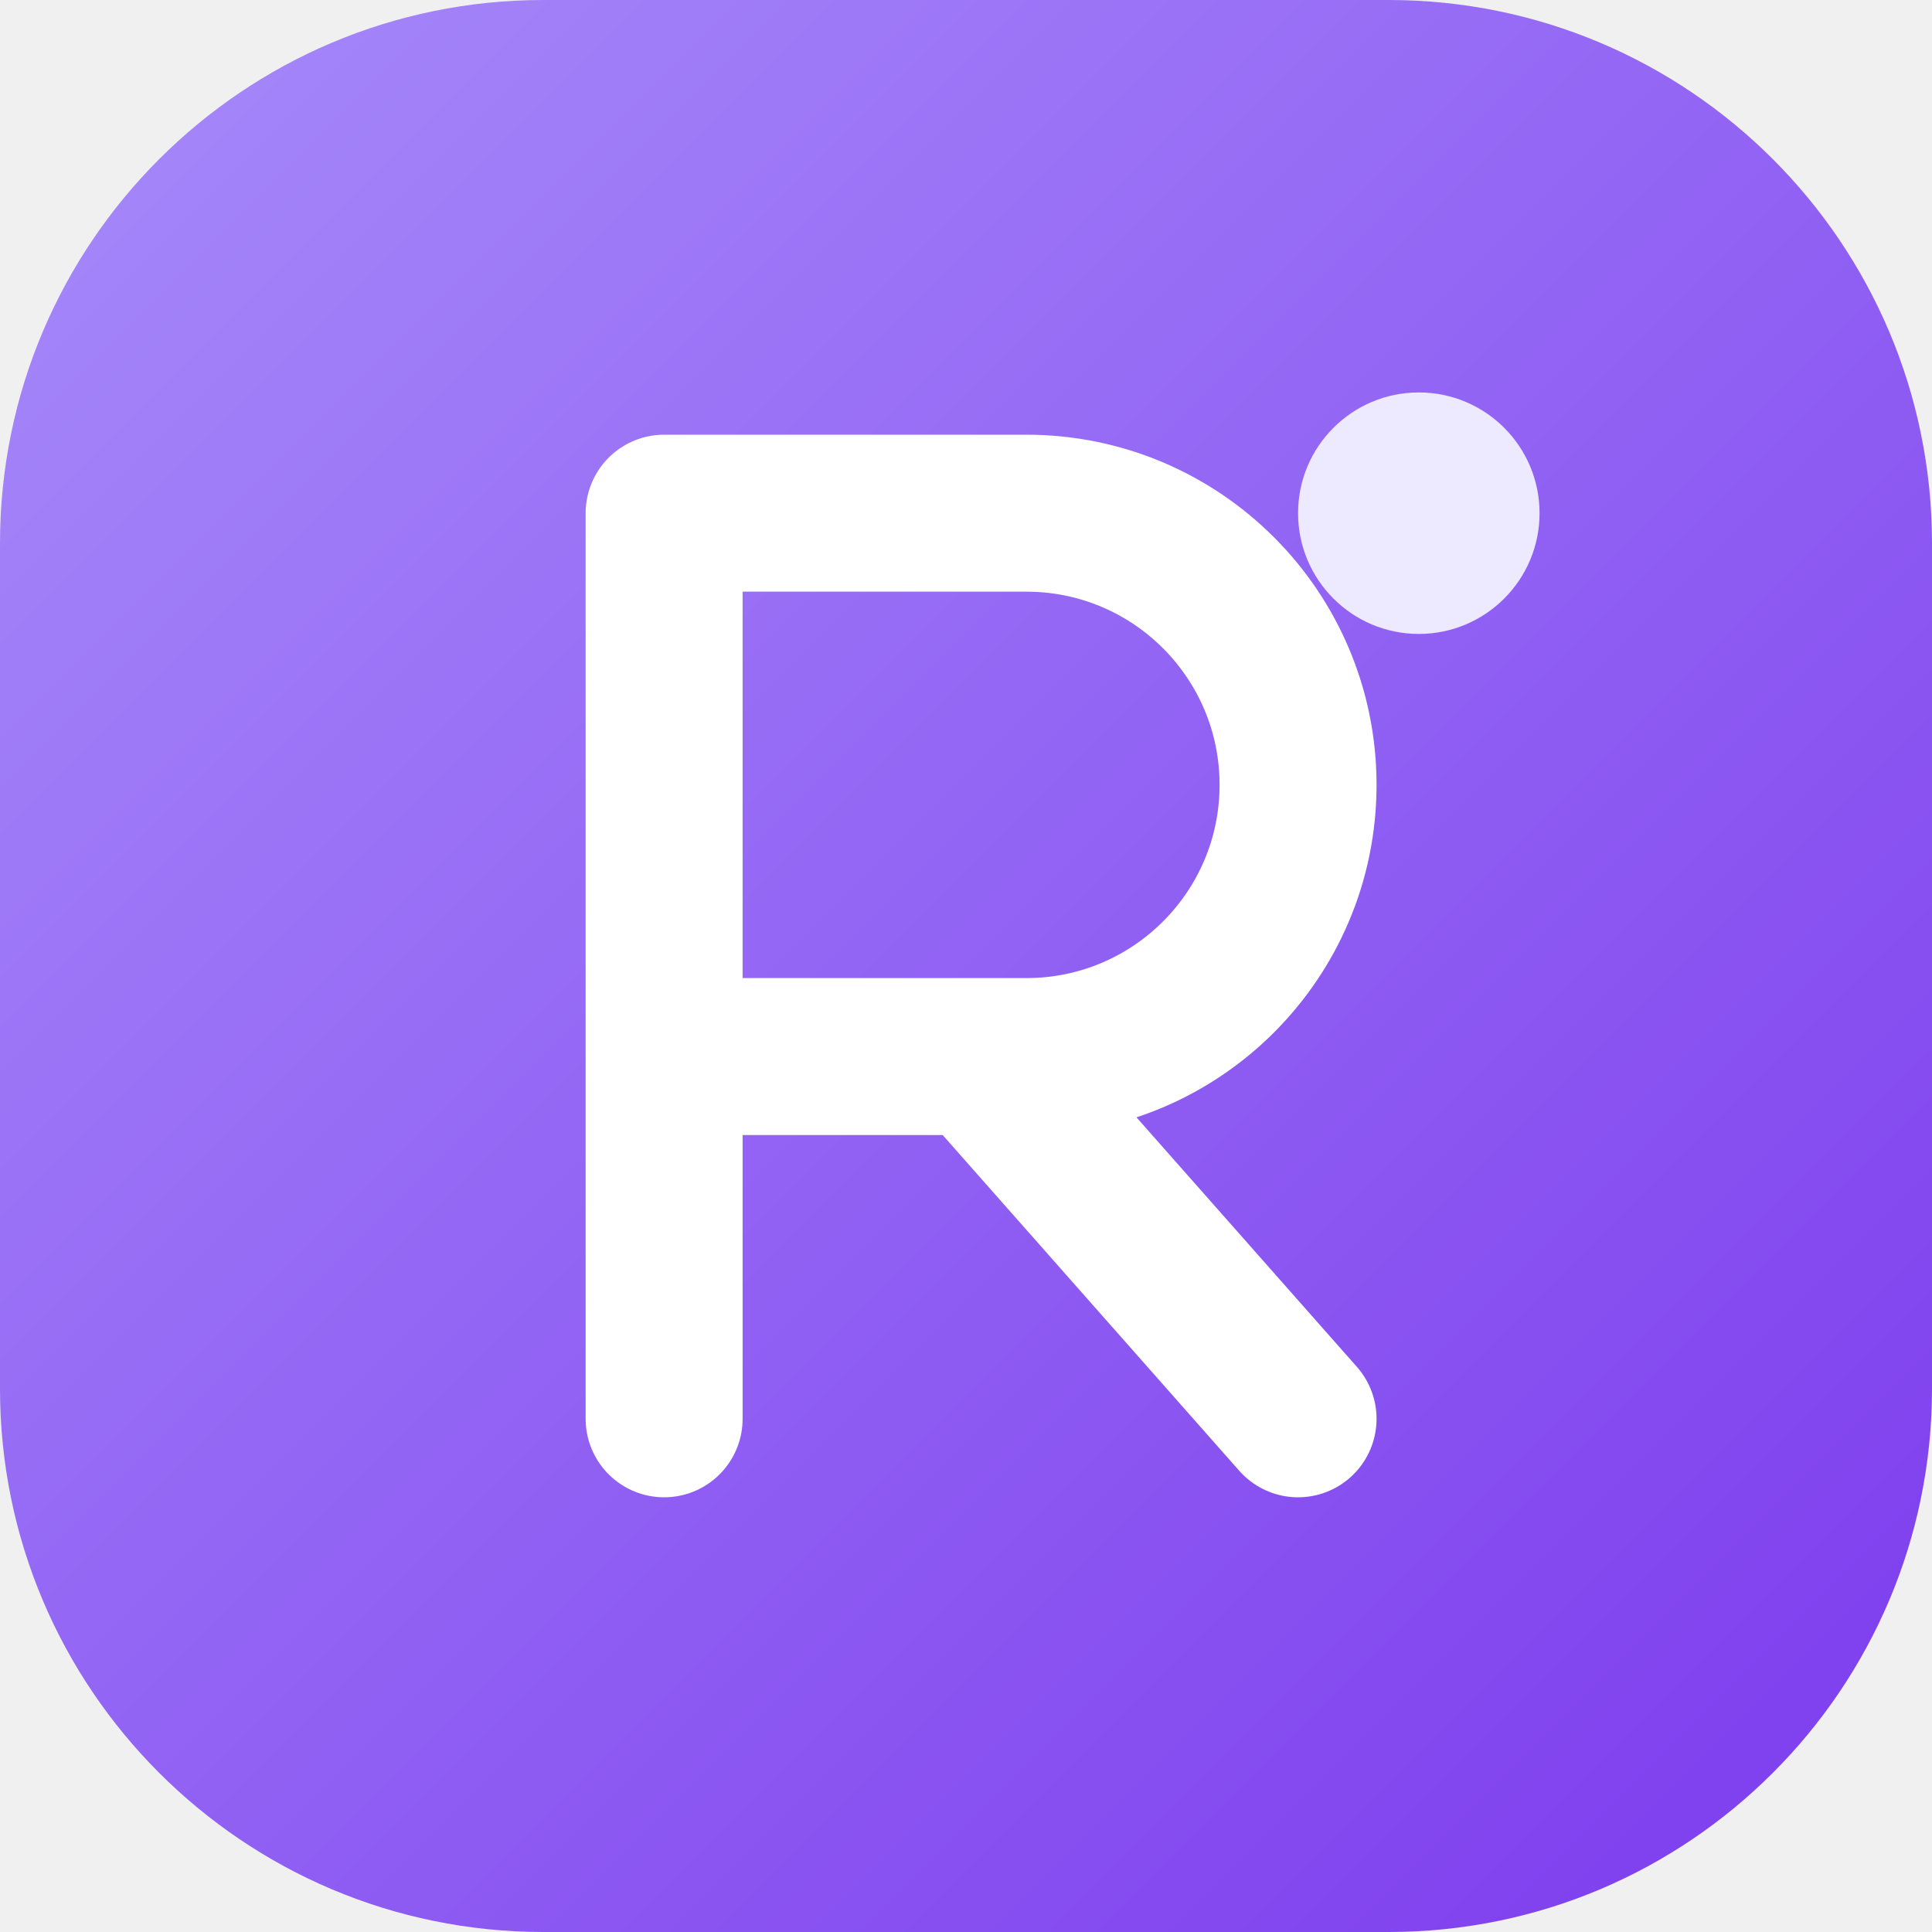
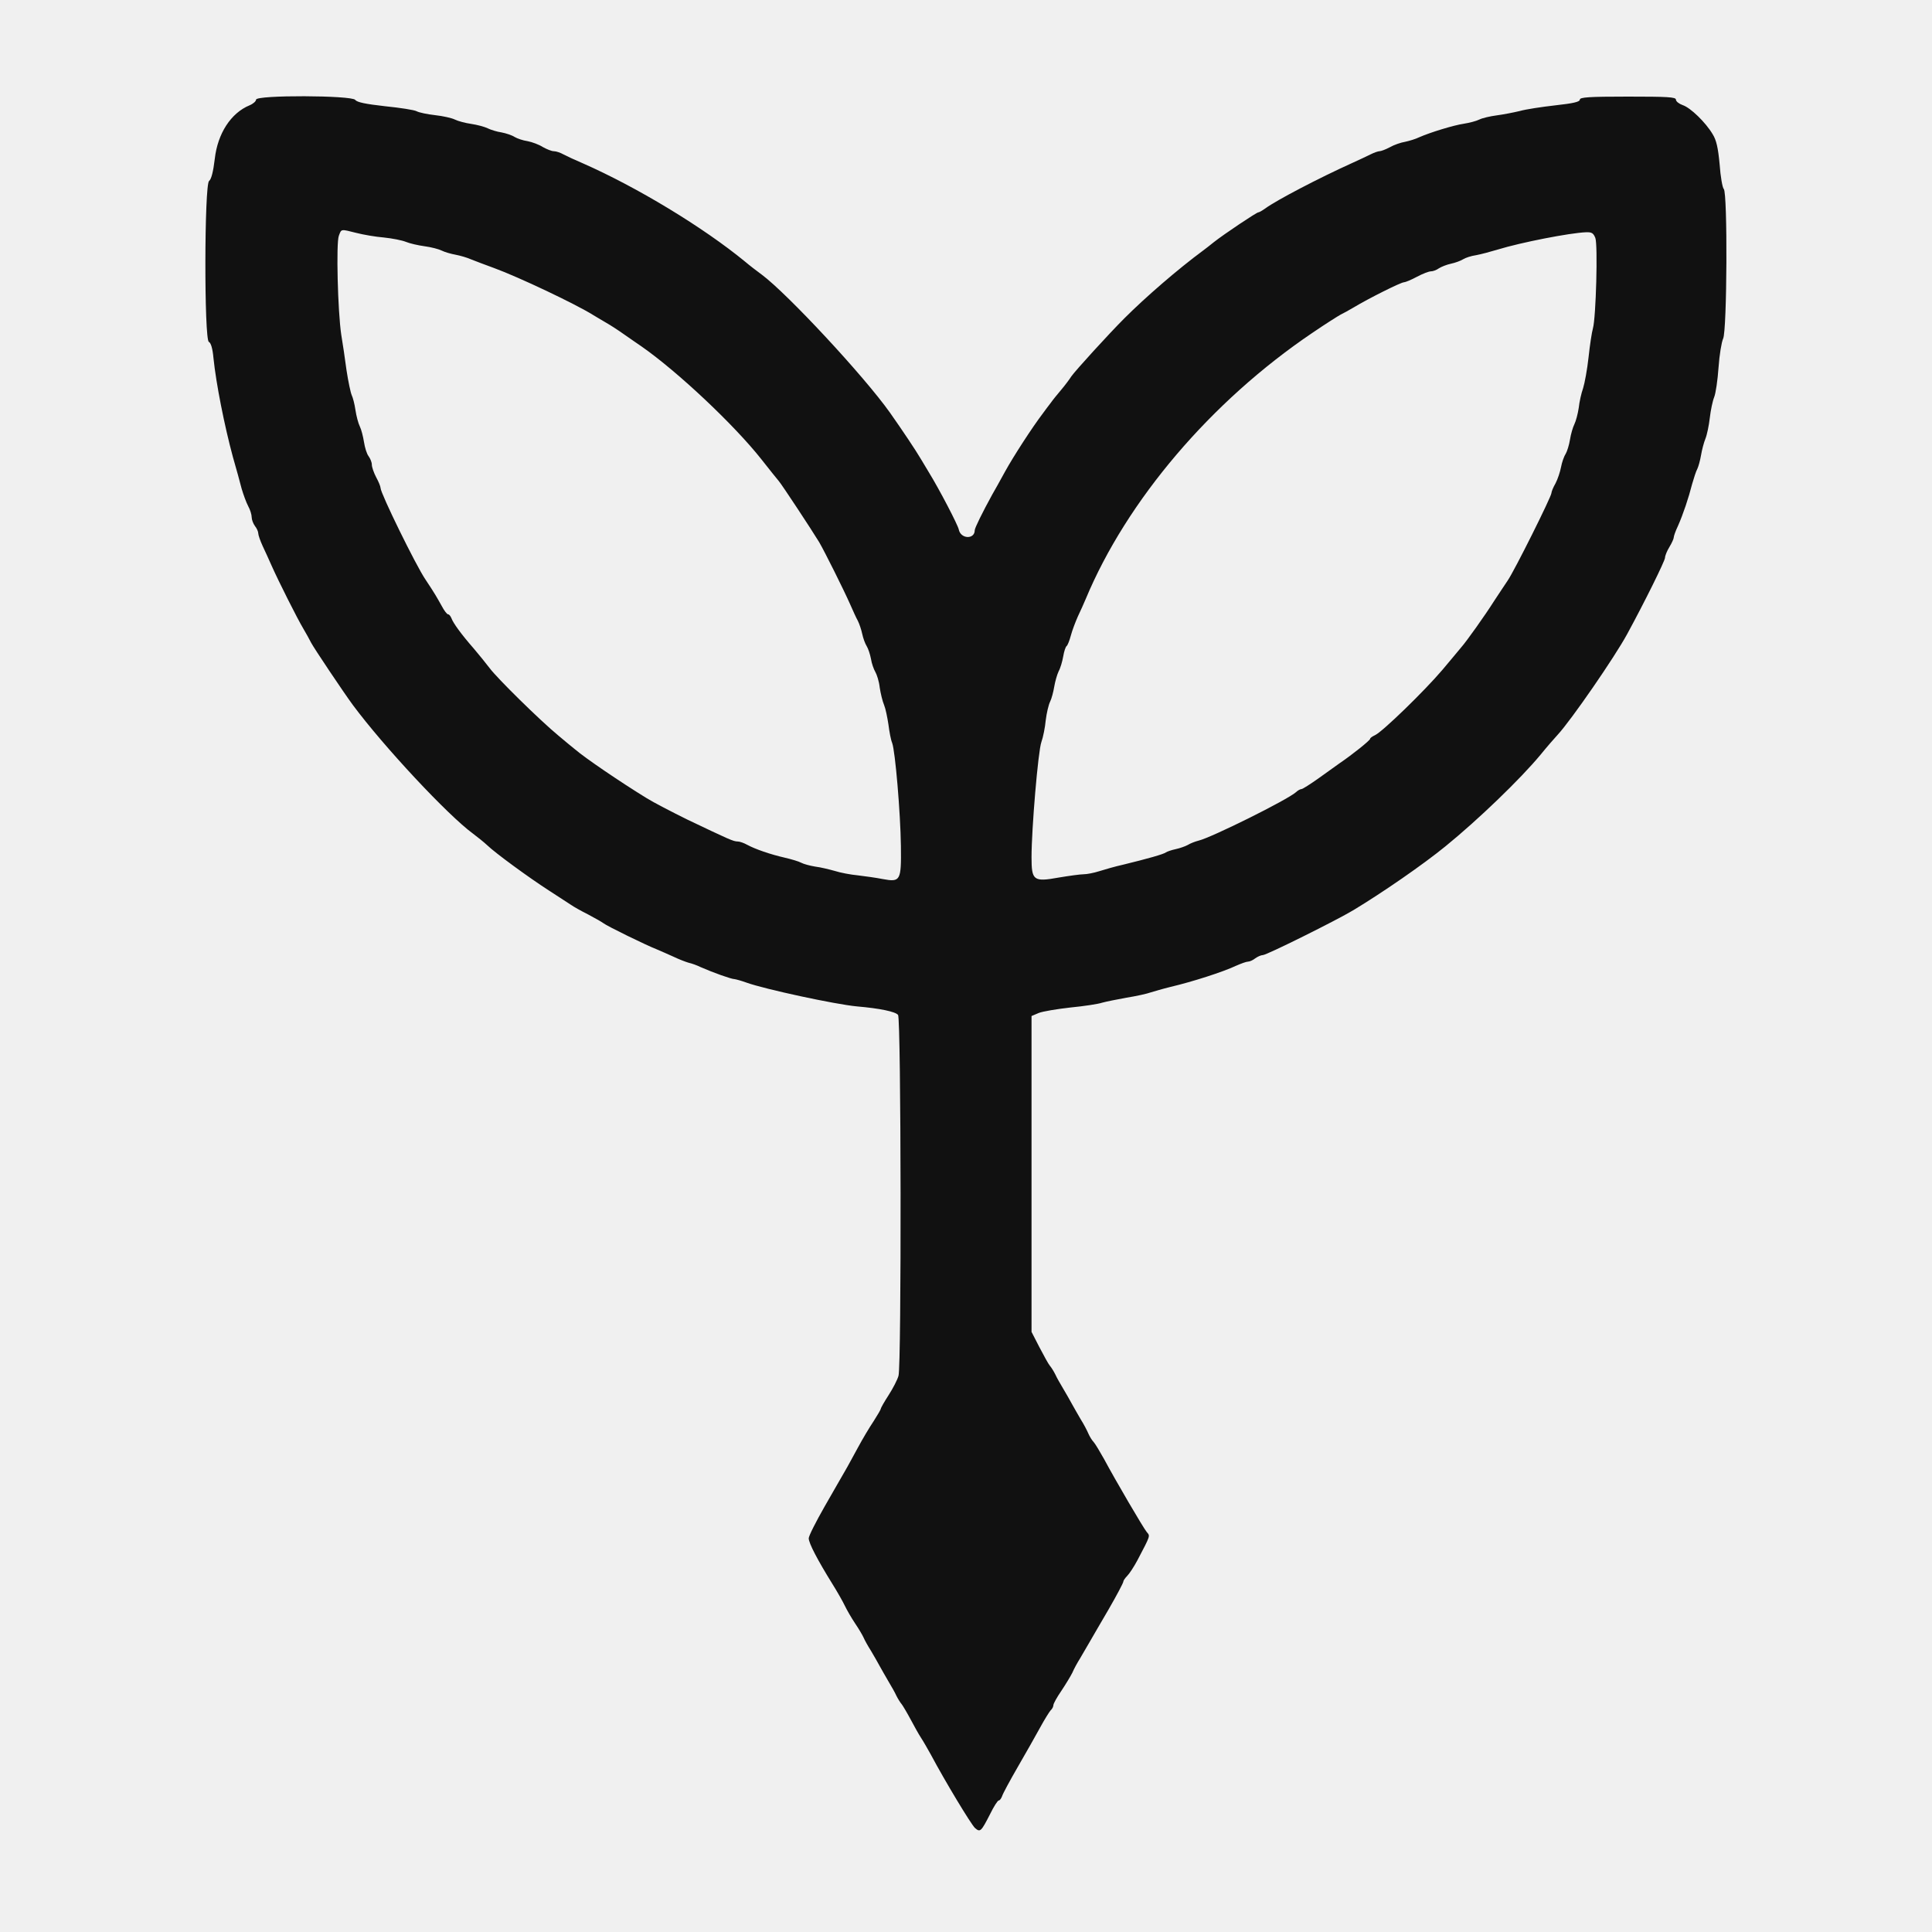
- <svg xmlns="http://www.w3.org/2000/svg" viewBox="0 0 32 32">
-   <defs>
-     <linearGradient id="g" x1="0" y1="0" x2="32" y2="32" gradientUnits="userSpaceOnUse">
-       <stop stop-color="#A78BFA" />
-       <stop offset="1" stop-color="#7C3AED" />
-     </linearGradient>
-   </defs>
-   <rect width="32" height="32" rx="9" fill="url(#g)" />
-   <g transform="translate(16 16) scale(1) translate(-16 -16)">
-     <path d="M11 23.5V8.5h6a4.5 4.5 0 0 1 0 9h-6m5.2 0 5.3 6" fill="none" stroke="#fff" stroke-width="2.6" stroke-linecap="round" stroke-linejoin="round" />
-     <circle cx="23.5" cy="8.5" r="2" fill="#EDE9FE" />
+ <svg xmlns="http://www.w3.org/2000/svg" viewBox="0 0 884.444 884.444">
+   <style>g{fill:#111111}@media (prefers-color-scheme:dark){g{fill:#ffffff}}</style>
+   <g transform="translate(94.22222 44.22222)">
+     <g transform="translate(0 796) scale(0.1 -0.1)">
+       <path d="M230 7946 c0 -7 -13 -19 -30 -26 -85 -35 -146 -129 -159 -245 -7 -59 -16 -94 -26 -101 -22 -16 -23 -729 -1 -737 9 -4 17 -29 21 -74 12 -117 50 -309 89 -453 15 -52 33 -117 40 -145 8 -27 21 -63 30 -80 9 -16 16 -39 16 -51 0 -11 7 -29 15 -40 8 -10 15 -25 15 -33 0 -8 9 -34 20 -58 11 -24 30 -64 41 -90 32 -72 118 -243 145 -288 13 -22 29 -51 36 -65 13 -25 149 -228 191 -285 141 -190 435 -505 550 -589 20 -15 50 -39 65 -53 36 -35 189 -147 282 -207 41 -27 86 -56 100 -65 14 -10 50 -30 80 -45 30 -16 62 -34 70 -40 16 -13 196 -101 245 -120 17 -7 50 -22 75 -33 25 -12 56 -24 70 -28 14 -3 39 -12 55 -20 59 -26 141 -55 155 -55 8 -1 33 -8 55 -16 83 -30 408 -100 506 -109 105 -9 176 -24 188 -39 14 -17 16 -1605 2 -1652 -5 -18 -25 -57 -45 -88 -20 -31 -36 -59 -36 -63 0 -3 -15 -29 -33 -57 -19 -28 -51 -82 -72 -121 -21 -38 -47 -87 -59 -107 -11 -20 -54 -93 -93 -162 -40 -70 -73 -135 -73 -146 0 -22 41 -100 106 -205 24 -38 51 -86 60 -105 9 -19 30 -55 46 -79 17 -25 34 -54 39 -65 5 -12 20 -39 34 -61 13 -22 31 -53 40 -70 9 -16 27 -48 40 -70 13 -22 30 -51 36 -65 7 -14 18 -32 25 -40 6 -8 25 -40 41 -70 16 -30 37 -68 47 -83 10 -15 30 -50 45 -77 66 -124 184 -319 202 -336 24 -21 28 -17 69 63 17 35 35 63 40 63 5 0 11 9 15 19 3 11 36 72 73 136 37 64 83 145 102 180 19 35 41 70 47 77 7 6 13 17 13 24 0 7 16 36 36 65 20 30 43 68 51 84 7 17 23 46 35 65 11 19 30 52 42 72 12 20 51 89 89 153 37 64 67 121 67 126 0 5 8 17 18 27 10 10 31 42 47 72 61 116 58 110 43 128 -16 19 -143 236 -196 335 -19 34 -40 69 -47 77 -8 8 -19 26 -25 40 -6 14 -21 43 -35 65 -13 22 -31 54 -40 70 -9 17 -27 48 -40 70 -13 22 -30 51 -36 65 -7 14 -18 32 -25 40 -7 8 -28 47 -48 85 l-36 70 0 723 0 723 33 14 c17 7 83 18 145 25 62 6 128 16 145 22 18 5 68 15 112 23 44 7 94 18 110 24 17 5 57 17 90 25 102 24 242 69 301 97 23 10 47 19 55 19 8 0 23 7 33 15 11 8 27 15 35 15 17 0 335 158 415 206 134 81 318 208 421 292 150 122 343 308 435 419 30 37 66 78 79 92 61 66 260 354 318 461 79 145 173 335 173 349 0 9 9 31 20 49 11 18 20 38 20 44 0 6 8 29 19 52 24 54 49 129 65 192 8 28 18 59 24 70 5 10 13 39 17 63 4 24 13 58 20 75 7 17 16 60 20 95 4 35 13 78 20 95 7 17 16 78 20 136 4 58 14 117 21 132 18 35 21 667 3 685 -6 6 -15 56 -19 113 -7 76 -15 111 -32 138 -32 54 -101 121 -137 133 -17 6 -31 17 -31 25 0 12 -38 14 -220 14 -180 0 -220 -3 -220 -14 0 -10 -30 -17 -112 -26 -62 -7 -135 -18 -163 -26 -29 -7 -76 -16 -106 -20 -30 -4 -65 -12 -79 -19 -14 -7 -45 -15 -70 -19 -48 -7 -155 -40 -205 -62 -16 -8 -46 -17 -65 -21 -19 -3 -51 -14 -70 -25 -19 -10 -40 -18 -47 -18 -6 0 -24 -6 -40 -14 -15 -8 -53 -25 -83 -39 -155 -70 -348 -171 -400 -209 -14 -10 -28 -18 -32 -18 -8 0 -156 -99 -203 -136 -16 -13 -39 -31 -50 -39 -115 -85 -262 -212 -360 -310 -72 -72 -224 -239 -243 -266 -8 -13 -29 -41 -46 -61 -17 -20 -39 -47 -48 -60 -10 -13 -26 -34 -36 -48 -48 -63 -135 -197 -174 -268 -23 -42 -49 -89 -58 -104 -44 -80 -80 -153 -80 -163 0 -43 -64 -41 -73 3 -4 21 -89 184 -137 262 -5 8 -21 35 -36 60 -24 41 -85 132 -142 213 -119 168 -470 545 -587 632 -22 16 -57 43 -77 60 -190 156 -493 340 -743 450 -33 14 -72 32 -87 40 -14 8 -34 15 -45 15 -10 0 -32 9 -50 19 -17 11 -49 23 -70 27 -21 3 -47 12 -59 19 -12 8 -39 17 -60 21 -21 3 -50 12 -64 19 -14 7 -48 16 -75 20 -28 4 -61 13 -75 20 -14 7 -54 16 -90 20 -36 4 -74 12 -85 18 -11 6 -76 16 -145 23 -89 10 -128 18 -136 29 -16 21 -454 23 -454 1z m459 -610 c31 -8 88 -18 126 -21 39 -4 84 -13 101 -20 17 -7 55 -16 85 -20 30 -4 65 -13 79 -20 14 -7 42 -15 64 -19 21 -4 52 -13 70 -21 17 -7 65 -25 106 -40 112 -41 374 -165 455 -216 17 -10 43 -26 59 -35 16 -9 52 -32 80 -52 28 -19 64 -45 81 -56 166 -116 424 -359 548 -516 37 -47 73 -92 80 -100 14 -16 151 -224 185 -280 25 -43 112 -217 142 -285 12 -27 27 -61 35 -75 7 -14 16 -41 20 -60 4 -19 13 -44 20 -55 7 -11 16 -38 20 -59 3 -21 13 -48 20 -60 7 -12 17 -43 20 -71 4 -27 13 -64 20 -80 7 -17 15 -57 20 -90 4 -32 11 -70 17 -84 14 -37 38 -320 40 -472 2 -159 -2 -166 -83 -151 -30 6 -81 13 -114 17 -33 3 -80 12 -105 20 -25 7 -65 17 -90 20 -25 4 -54 12 -65 18 -11 6 -45 16 -75 23 -66 15 -135 39 -172 59 -14 8 -34 15 -43 15 -20 0 -39 9 -230 100 -71 35 -156 79 -188 99 -119 73 -282 184 -327 223 -9 7 -43 35 -75 62 -86 71 -282 264 -316 310 -16 21 -49 62 -73 90 -56 64 -94 116 -102 139 -4 9 -10 17 -15 17 -5 0 -18 17 -29 38 -23 41 -31 56 -75 122 -44 65 -205 394 -205 418 0 7 -9 29 -20 49 -11 21 -20 47 -20 58 0 11 -7 28 -15 39 -8 10 -17 39 -21 65 -4 25 -12 57 -19 71 -7 14 -16 48 -20 75 -4 28 -12 58 -17 68 -5 11 -16 62 -24 115 -7 54 -18 126 -24 162 -16 106 -24 421 -11 453 12 32 8 31 80 13z m5672 -23 c12 -32 3 -364 -11 -414 -5 -17 -14 -76 -20 -132 -6 -56 -18 -120 -25 -142 -8 -22 -17 -62 -20 -90 -4 -27 -13 -61 -20 -75 -7 -14 -16 -45 -20 -70 -4 -25 -13 -54 -20 -66 -8 -12 -17 -39 -21 -60 -4 -21 -15 -55 -25 -74 -11 -19 -19 -39 -19 -45 0 -16 -169 -355 -200 -400 -15 -22 -43 -65 -63 -95 -39 -62 -128 -187 -149 -210 -7 -9 -46 -55 -86 -103 -84 -99 -275 -284 -309 -300 -13 -6 -23 -13 -23 -17 0 -7 -81 -72 -140 -112 -14 -10 -56 -40 -95 -68 -38 -27 -74 -50 -79 -50 -5 0 -17 -6 -25 -14 -39 -35 -387 -208 -446 -222 -16 -4 -39 -13 -50 -20 -11 -6 -36 -15 -55 -19 -19 -4 -39 -11 -45 -15 -10 -8 -84 -29 -195 -56 -36 -8 -85 -22 -110 -30 -25 -8 -57 -14 -71 -14 -15 0 -66 -7 -114 -15 -116 -21 -125 -14 -125 93 0 129 30 485 45 527 8 22 17 67 20 100 4 33 13 71 20 85 7 14 15 45 19 69 4 24 13 55 20 70 8 14 17 45 21 68 4 24 11 45 16 48 4 3 13 25 19 48 6 23 21 62 32 87 12 25 28 61 36 80 188 451 574 905 1037 1218 60 41 119 78 130 84 11 5 38 20 60 33 68 41 216 115 230 115 6 0 33 11 59 25 26 14 55 25 64 25 10 0 26 6 37 14 11 7 36 17 55 21 19 4 44 13 55 20 11 7 38 16 60 19 22 4 67 16 100 26 104 32 328 76 403 79 27 1 34 -4 43 -26z" />
+     </g>
  </g>
</svg>
